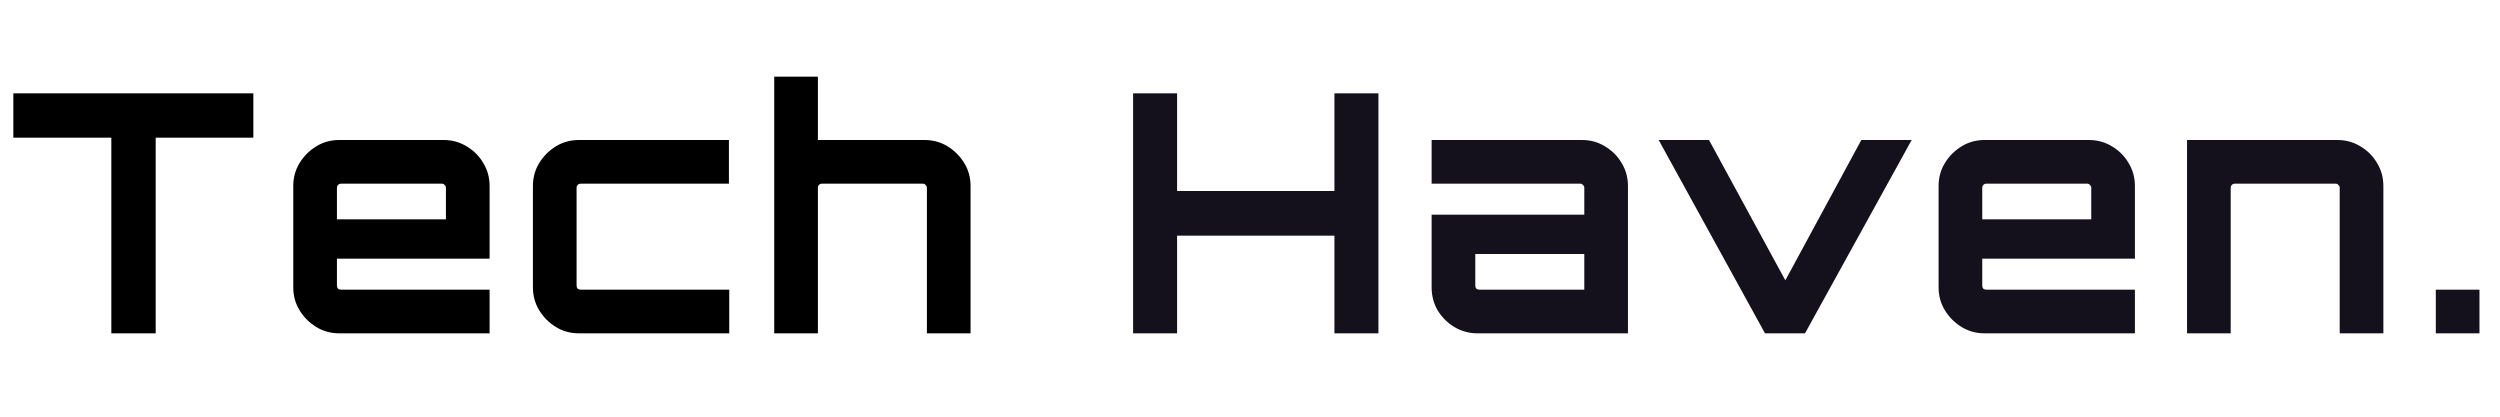
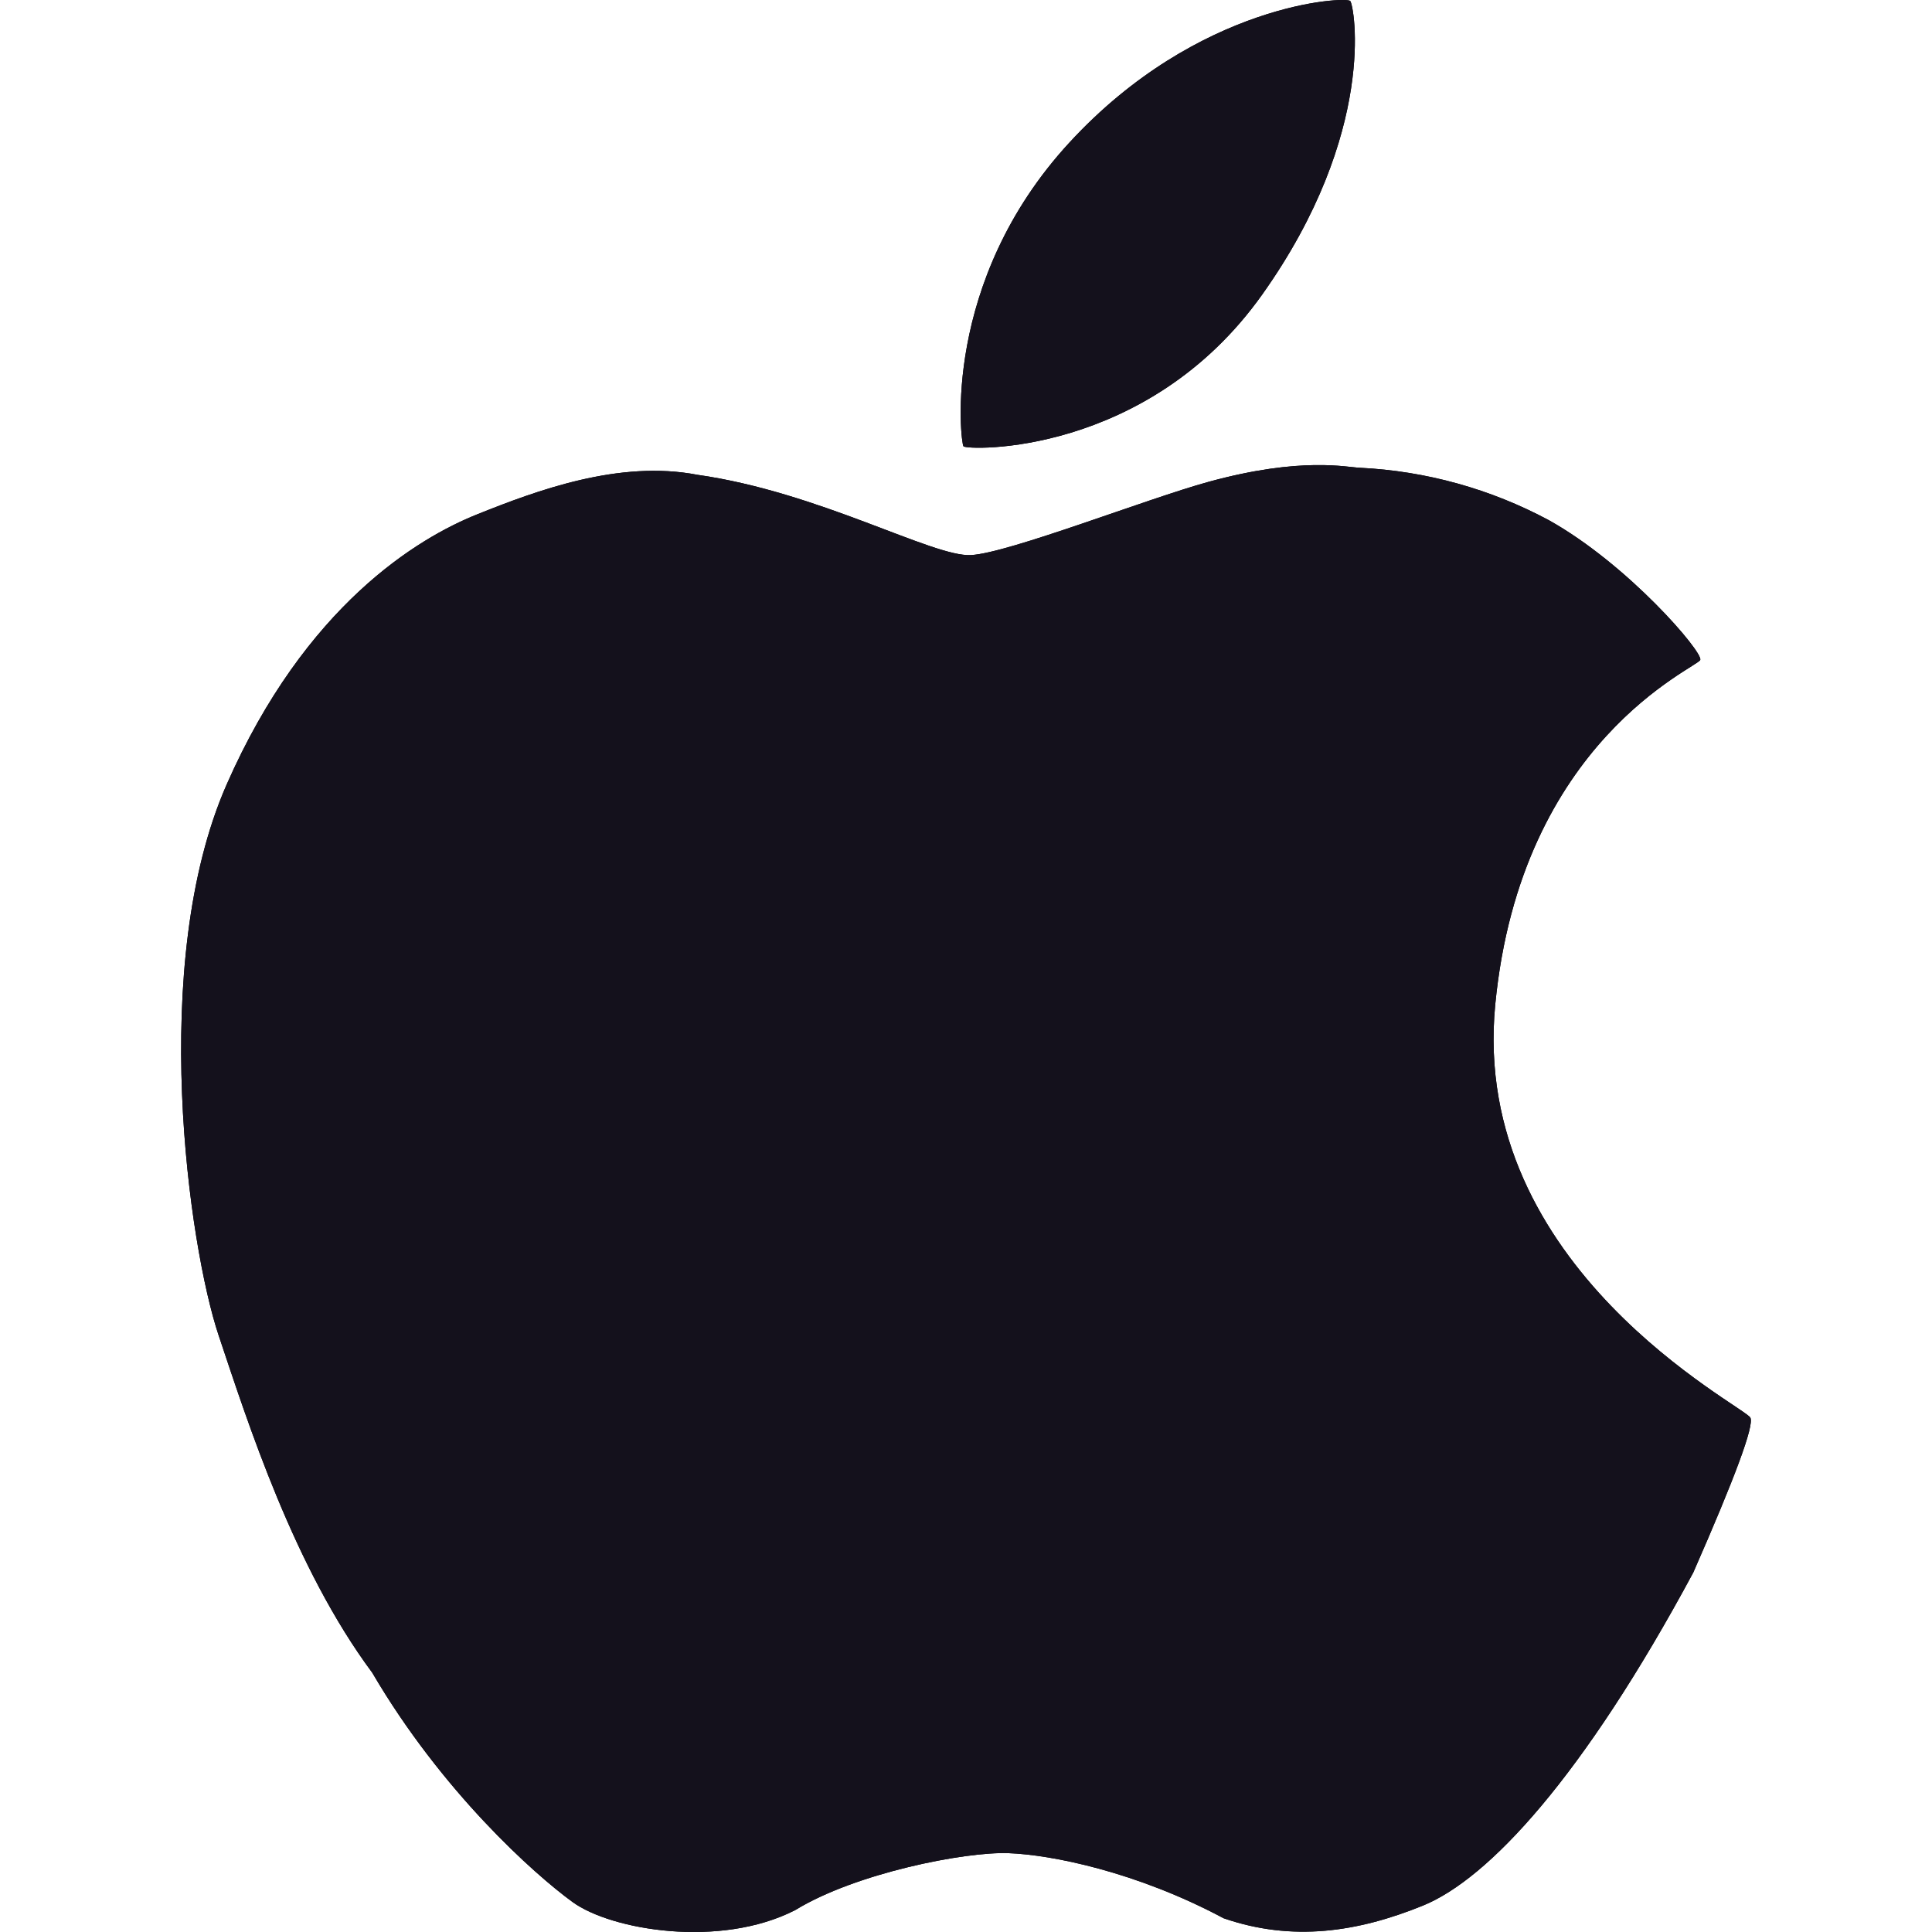
- <svg xmlns="http://www.w3.org/2000/svg" width="180" height="30" viewBox="0 0 180 30" fill="none">
-   <path d="M8.016 24V9.912H0.96V6.72H18.241V9.912H11.209V24H8.016ZM24.427 24C23.819 24 23.267 23.848 22.771 23.544C22.275 23.24 21.875 22.84 21.571 22.344C21.267 21.848 21.115 21.296 21.115 20.688V13.392C21.115 12.784 21.267 12.232 21.571 11.736C21.875 11.24 22.275 10.84 22.771 10.536C23.267 10.232 23.819 10.08 24.427 10.08H31.939C32.547 10.08 33.099 10.232 33.595 10.536C34.107 10.84 34.507 11.24 34.795 11.736C35.099 12.232 35.251 12.784 35.251 13.392V18.624H24.259V20.568C24.259 20.648 24.283 20.72 24.331 20.784C24.395 20.832 24.467 20.856 24.547 20.856H35.251V24H24.427ZM24.259 15.792H32.107V13.512C32.107 13.432 32.075 13.368 32.011 13.32C31.963 13.256 31.899 13.224 31.819 13.224H24.547C24.467 13.224 24.395 13.256 24.331 13.32C24.283 13.368 24.259 13.432 24.259 13.512V15.792ZM41.682 24C41.074 24 40.522 23.848 40.026 23.544C39.53 23.24 39.13 22.84 38.826 22.344C38.522 21.848 38.37 21.296 38.37 20.688V13.392C38.37 12.784 38.522 12.232 38.826 11.736C39.13 11.24 39.53 10.84 40.026 10.536C40.522 10.232 41.074 10.08 41.682 10.08H52.482V13.224H41.802C41.722 13.224 41.65 13.256 41.586 13.32C41.538 13.368 41.514 13.432 41.514 13.512V20.568C41.514 20.648 41.538 20.72 41.586 20.784C41.65 20.832 41.722 20.856 41.802 20.856H52.506V24H41.682ZM55.744 24V5.52H58.888V10.08H66.568C67.176 10.08 67.728 10.232 68.224 10.536C68.72 10.84 69.12 11.24 69.424 11.736C69.728 12.232 69.88 12.784 69.88 13.392V24H66.736V13.512C66.736 13.432 66.704 13.368 66.64 13.32C66.592 13.256 66.528 13.224 66.448 13.224H59.176C59.096 13.224 59.024 13.256 58.96 13.32C58.912 13.368 58.888 13.432 58.888 13.512V24H55.744Z" fill="black" />
-   <path d="M81.583 24V6.72H84.751V13.752H96.079V6.72H99.247V24H96.079V16.968H84.751V24H81.583ZM106.389 24C105.781 24 105.221 23.848 104.709 23.544C104.213 23.24 103.813 22.84 103.509 22.344C103.221 21.848 103.077 21.296 103.077 20.688V15.456H114.069V13.512C114.069 13.432 114.037 13.368 113.973 13.32C113.925 13.256 113.861 13.224 113.781 13.224H103.077V10.08H113.901C114.509 10.08 115.061 10.232 115.557 10.536C116.069 10.84 116.469 11.24 116.757 11.736C117.061 12.232 117.213 12.784 117.213 13.392V24H106.389ZM106.509 20.856H114.069V18.288H106.221V20.568C106.221 20.648 106.245 20.72 106.293 20.784C106.357 20.832 106.429 20.856 106.509 20.856ZM127.08 24L119.424 10.08H123.048L128.544 20.184L134.016 10.08H137.64L129.96 24H127.08ZM142.89 24C142.282 24 141.73 23.848 141.234 23.544C140.738 23.24 140.338 22.84 140.034 22.344C139.73 21.848 139.578 21.296 139.578 20.688V13.392C139.578 12.784 139.73 12.232 140.034 11.736C140.338 11.24 140.738 10.84 141.234 10.536C141.73 10.232 142.282 10.08 142.89 10.08H150.402C151.01 10.08 151.562 10.232 152.058 10.536C152.57 10.84 152.97 11.24 153.258 11.736C153.562 12.232 153.714 12.784 153.714 13.392V18.624H142.722V20.568C142.722 20.648 142.746 20.72 142.794 20.784C142.858 20.832 142.93 20.856 143.01 20.856H153.714V24H142.89ZM142.722 15.792H150.57V13.512C150.57 13.432 150.538 13.368 150.474 13.32C150.426 13.256 150.362 13.224 150.282 13.224H143.01C142.93 13.224 142.858 13.256 142.794 13.32C142.746 13.368 142.722 13.432 142.722 13.512V15.792ZM157.467 24V10.08H168.291C168.899 10.08 169.451 10.232 169.947 10.536C170.459 10.84 170.859 11.24 171.147 11.736C171.451 12.232 171.603 12.784 171.603 13.392V24H168.459V13.512C168.459 13.432 168.427 13.368 168.363 13.32C168.315 13.256 168.251 13.224 168.171 13.224H160.899C160.819 13.224 160.747 13.256 160.683 13.32C160.635 13.368 160.611 13.432 160.611 13.512V24H157.467ZM175.378 24V20.856H178.522V24H175.378Z" fill="#14111C" />
+ <svg xmlns="http://www.w3.org/2000/svg" width="16" height="16" fill="currentColor" class="bi bi-apple" viewBox="0 0 16 16">
+   <path d="M11.182.008C11.148-.03 9.923.023 8.857 1.18c-1.066 1.156-.902 2.482-.878 2.516.024.034 1.52.087 2.475-1.258.955-1.345.762-2.391.728-2.43zm3.314 11.733c-.048-.096-2.325-1.234-2.113-3.422.212-2.189 1.675-2.789 1.698-2.854.023-.065-.597-.79-1.254-1.157a3.692 3.692 0 0 0-1.563-.434c-.108-.003-.483-.095-1.254.116-.508.139-1.653.589-1.968.607-.316.018-1.256-.522-2.267-.665-.647-.125-1.333.131-1.824.328-.49.196-1.422.754-2.074 2.237-.652 1.482-.311 3.83-.067 4.56.244.729.625 1.924 1.273 2.796.576.984 1.34 1.667 1.659 1.899.319.232 1.219.386 1.843.067.502-.308 1.408-.485 1.766-.472.357.013 1.061.154 1.782.539.571.197 1.111.115 1.652-.105.541-.221 1.324-1.059 2.238-2.758.347-.79.505-1.217.473-1.282z" />
+   <path d="M11.182.008C11.148-.03 9.923.023 8.857 1.18c-1.066 1.156-.902 2.482-.878 2.516.024.034 1.52.087 2.475-1.258.955-1.345.762-2.391.728-2.43zm3.314 11.733c-.048-.096-2.325-1.234-2.113-3.422.212-2.189 1.675-2.789 1.698-2.854.023-.065-.597-.79-1.254-1.157a3.692 3.692 0 0 0-1.563-.434c-.108-.003-.483-.095-1.254.116-.508.139-1.653.589-1.968.607-.316.018-1.256-.522-2.267-.665-.647-.125-1.333.131-1.824.328-.49.196-1.422.754-2.074 2.237-.652 1.482-.311 3.83-.067 4.56.244.729.625 1.924 1.273 2.796.576.984 1.34 1.667 1.659 1.899.319.232 1.219.386 1.843.067.502-.308 1.408-.485 1.766-.472.357.013 1.061.154 1.782.539.571.197 1.111.115 1.652-.105.541-.221 1.324-1.059 2.238-2.758.347-.79.505-1.217.473-1.282z" fill="#14111C" />
</svg>
